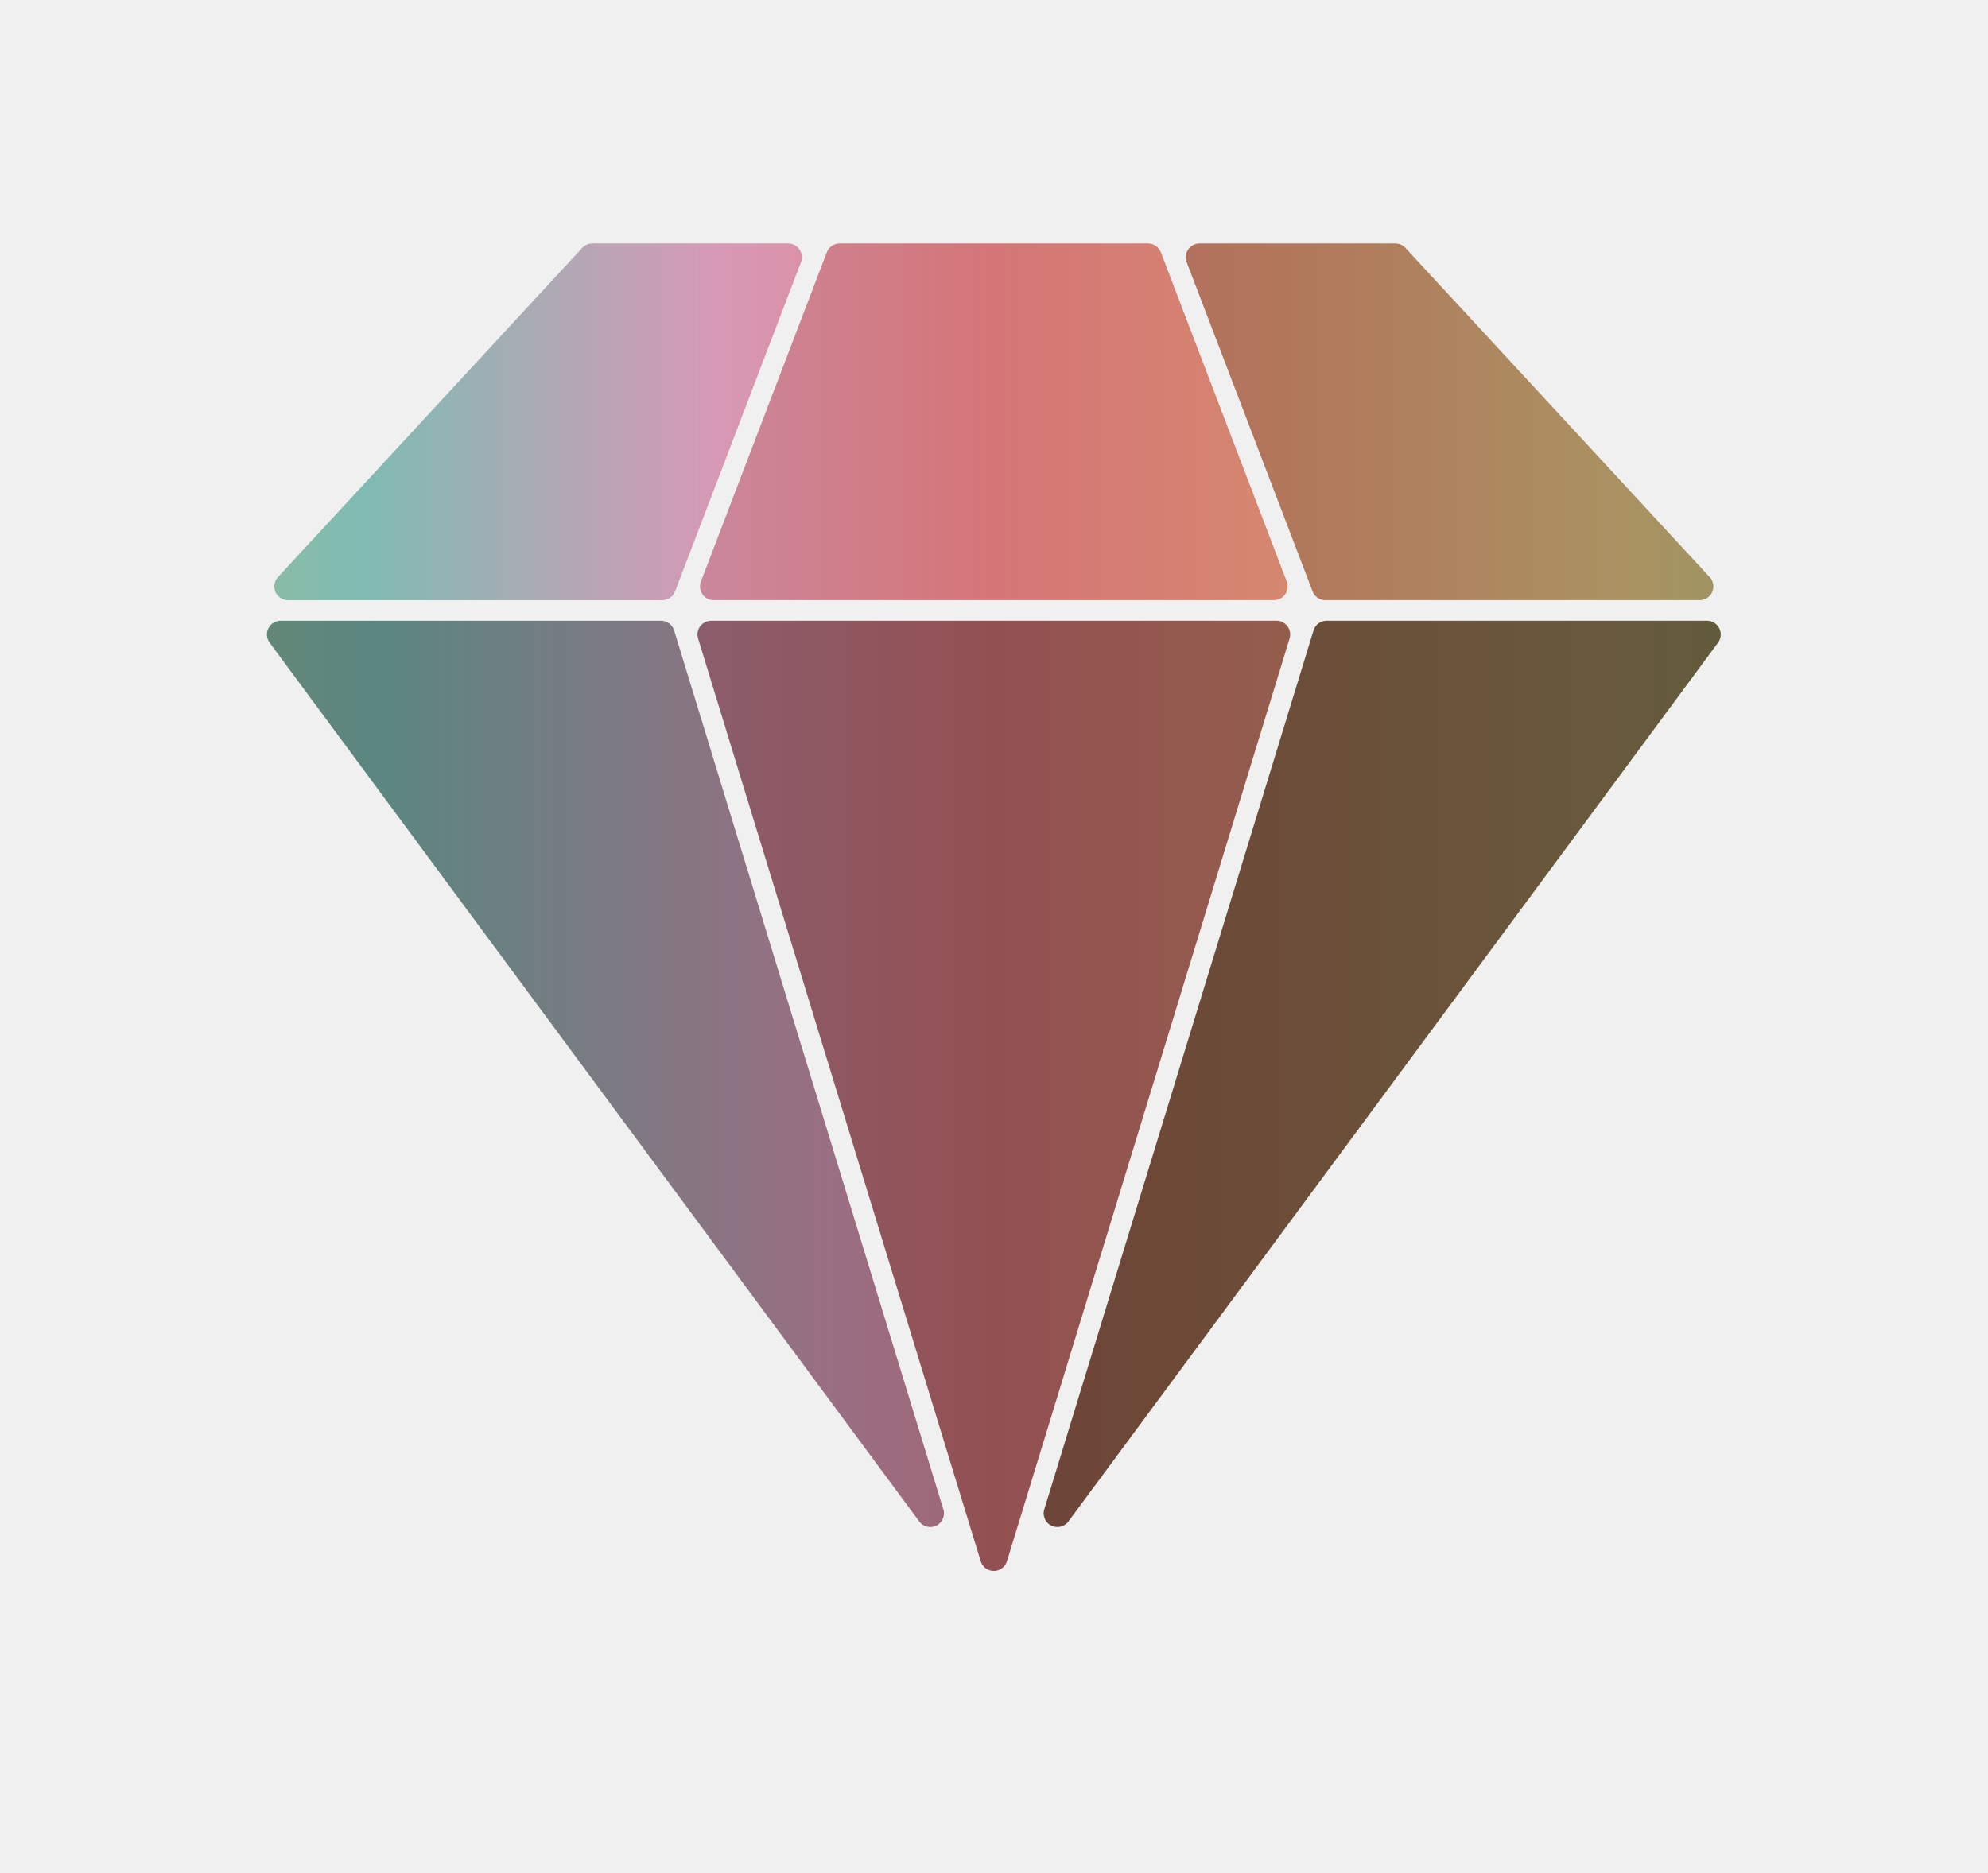
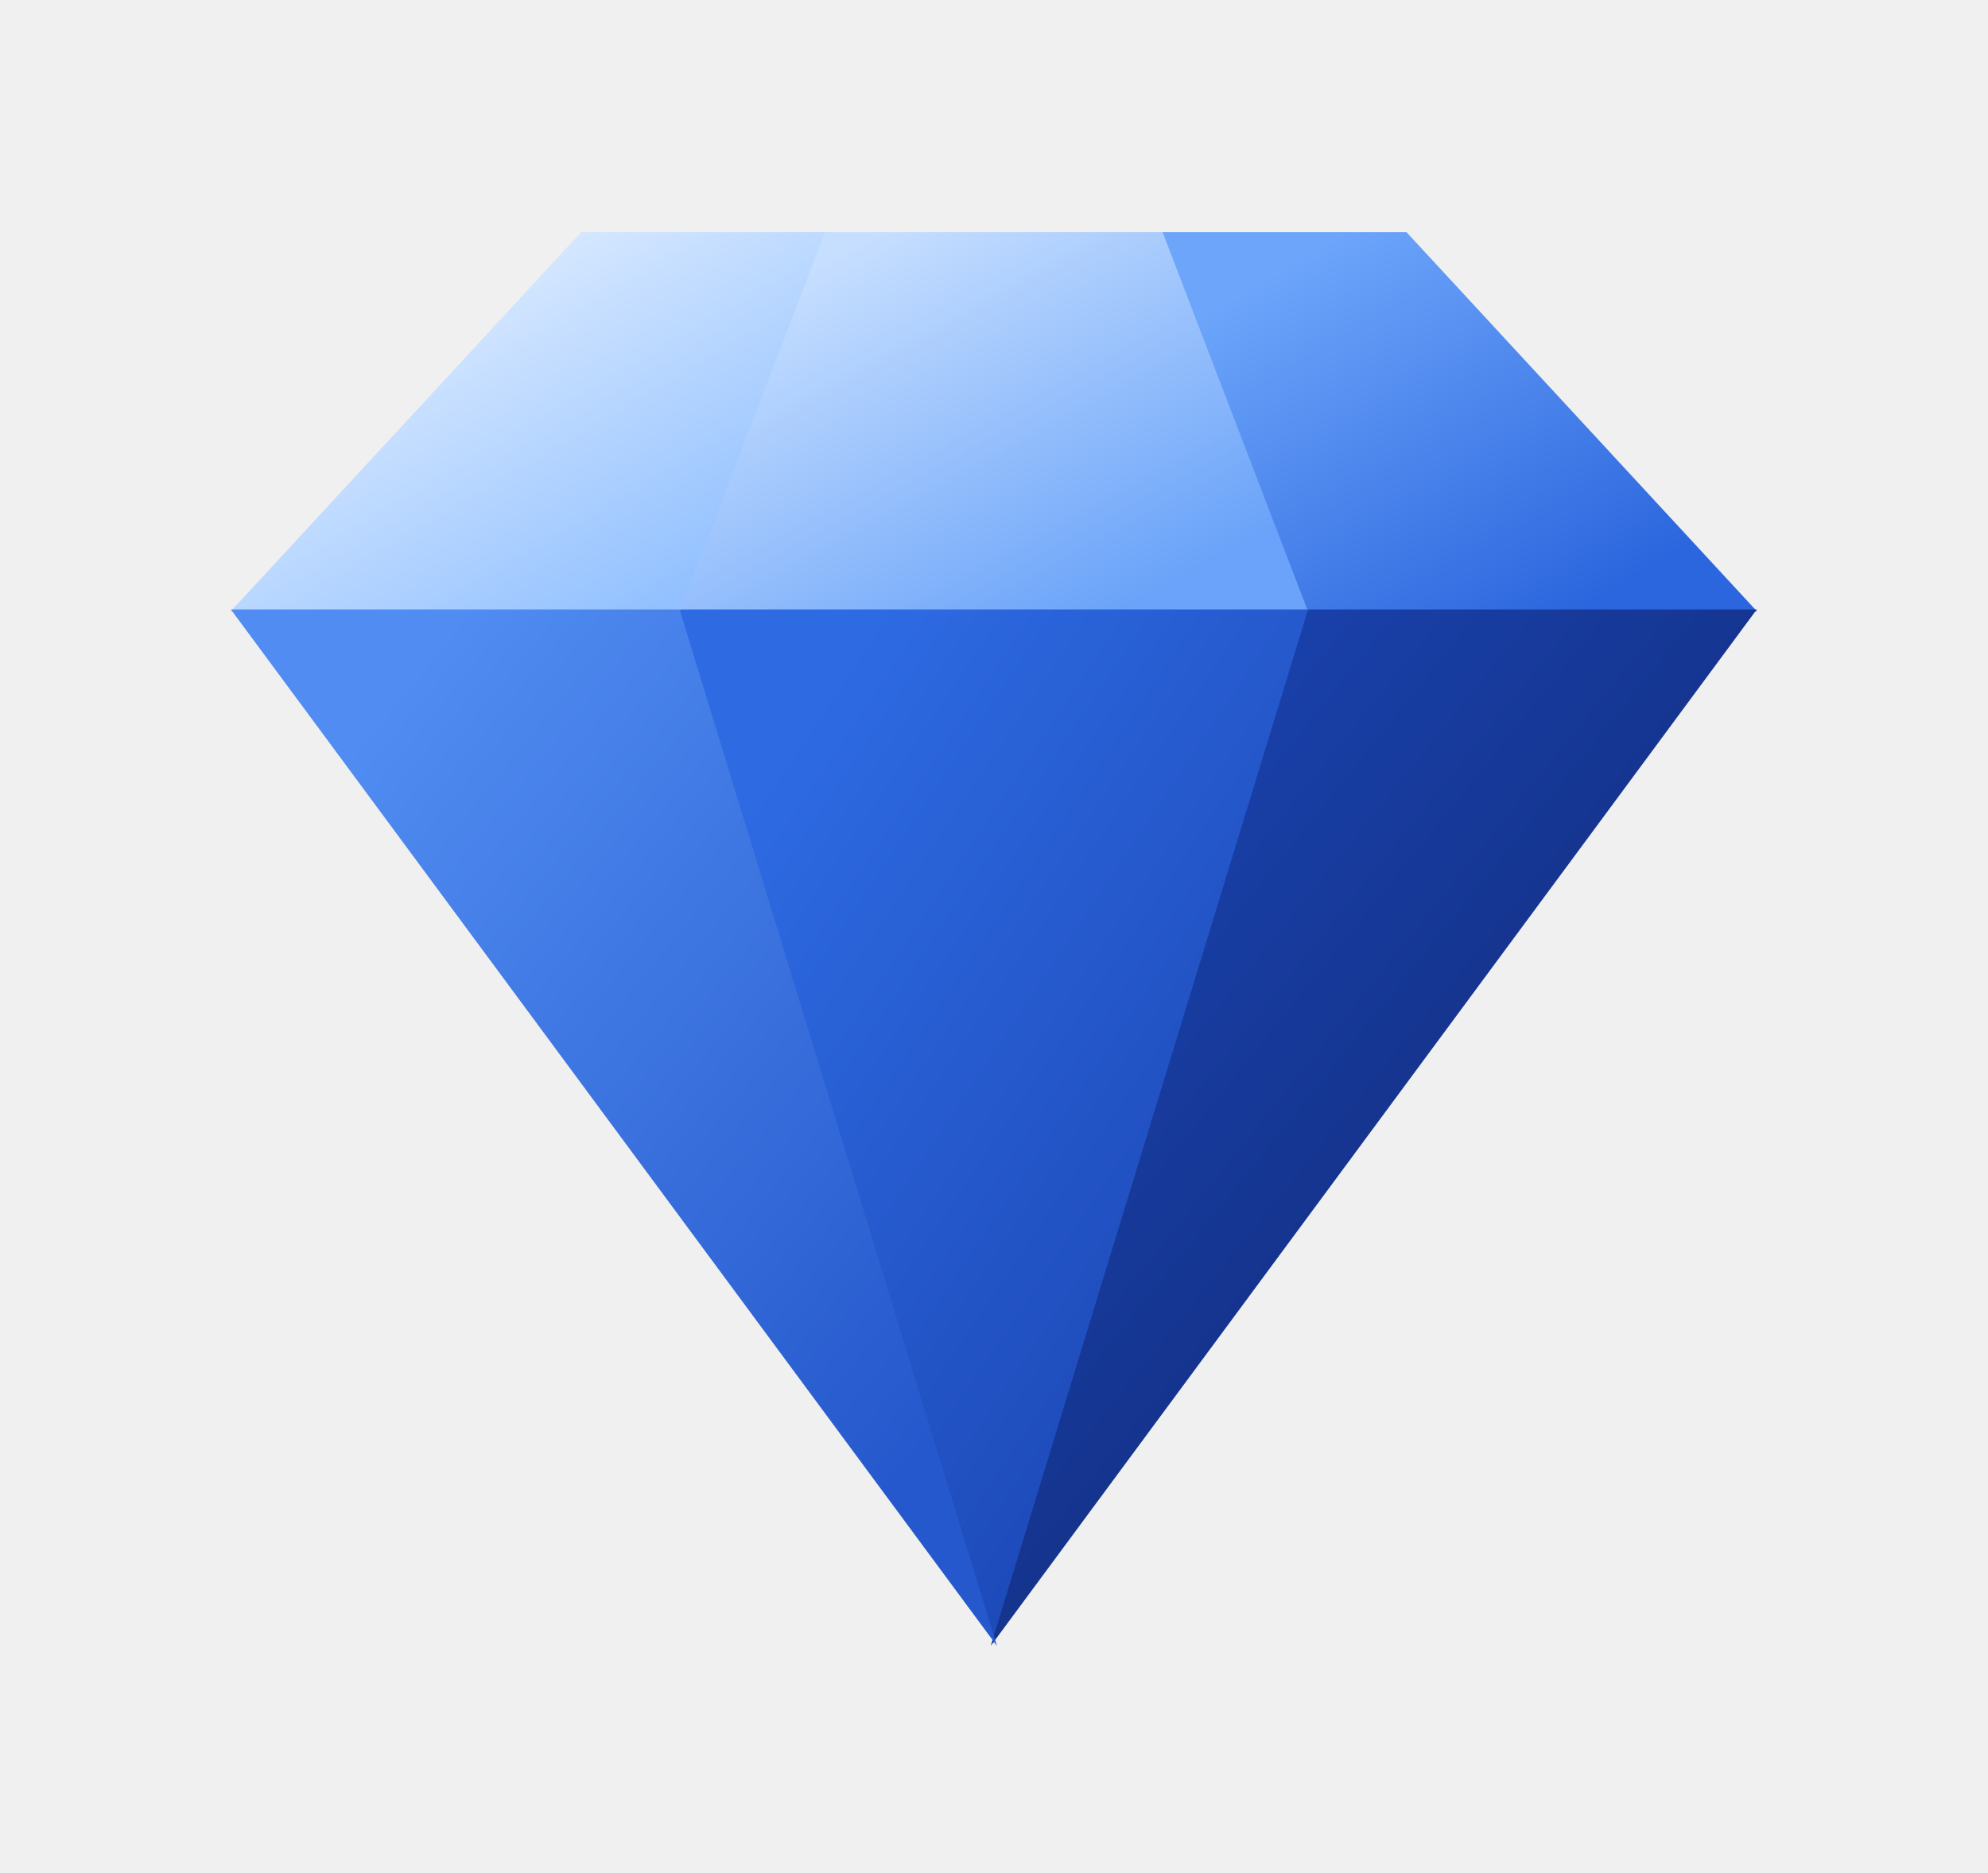
<svg xmlns="http://www.w3.org/2000/svg" viewBox="-289.7 -273 579.5 546">
  <defs>
-     <linearGradient id="gem-g1">
-       <stop offset="0" stop-color="#ca879c" />
-       <stop offset="0.5" stop-color="#d57577" />
-       <stop offset="1" stop-color="#d5876f" />
+     <linearGradient id="gem-g1" x1="0.163" y1="0.131" x2="0.837" y2="0.869">
+       <stop offset="0" stop-color="#c7dfff" />
+       <stop offset="1" stop-color="#6aa3f9" />
    </linearGradient>
-     <linearGradient id="gem-g2">
-       <stop offset="0" stop-color="#8b5d6c" />
-       <stop offset="0.5" stop-color="#935052" />
-       <stop offset="1" stop-color="#935d4c" />
+     <linearGradient id="gem-g2" x1="0.163" y1="0.131" x2="0.837" y2="0.869">
+       <stop offset="0" stop-color="#2e6be3" />
+       <stop offset="1" stop-color="#1b45b3" />
    </linearGradient>
-     <linearGradient id="gem-g3">
-       <stop offset="0" stop-color="#b2715d" />
-       <stop offset="0.167" stop-color="#b2765b" />
-       <stop offset="0.833" stop-color="#aa9262" />
-       <stop offset="1" stop-color="#a09363" />
+     <linearGradient id="gem-g3" x1="0.163" y1="0.131" x2="0.837" y2="0.869">
+       <stop offset="0" stop-color="#6ca5fa" />
+       <stop offset="1" stop-color="#2c66de" />
    </linearGradient>
-     <linearGradient id="gem-g4">
-       <stop offset="0" stop-color="#6d4539" />
-       <stop offset="0.167" stop-color="#6d4837" />
-       <stop offset="0.833" stop-color="#68593c" />
-       <stop offset="1" stop-color="#625a3c" />
+     <linearGradient id="gem-g4" x1="0.163" y1="0.131" x2="0.837" y2="0.869">
+       <stop offset="0" stop-color="#1a43af" />
+       <stop offset="1" stop-color="#0f2670" />
    </linearGradient>
-     <linearGradient id="gem-g15">
-       <stop offset="0" stop-color="#89bca6" />
-       <stop offset="0.167" stop-color="#7fbbb3" />
-       <stop offset="0.833" stop-color="#d699b6" />
-       <stop offset="1" stop-color="#da92a8" />
+     <linearGradient id="gem-g15" x1="0.163" y1="0.131" x2="0.837" y2="0.869">
+       <stop offset="0" stop-color="#e4f0ff" />
+       <stop offset="1" stop-color="#93c1ff" />
    </linearGradient>
-     <linearGradient id="gem-g16">
-       <stop offset="0" stop-color="#628777" />
-       <stop offset="0.167" stop-color="#5b8681" />
-       <stop offset="0.833" stop-color="#9a6e83" />
-       <stop offset="1" stop-color="#9d6979" />
+     <linearGradient id="gem-g16" x1="0.163" y1="0.131" x2="0.837" y2="0.869">
+       <stop offset="0" stop-color="#508cf1" />
+       <stop offset="1" stop-color="#2558cc" />
    </linearGradient>
  </defs>
-   <path fill="url(#gem-g1)" d="M-48.7 -199.4 A4 4 0 0 1 -44.9 -202 L44.9 -202 A4 4 0 0 1 48.7 -199.4 L85.4 -103.4 A4 4 0 0 1 81.7 -98 L-81.7 -98 A4 4 0 0 1 -85.4 -103.4 Z" />
-   <path fill="url(#gem-g2)" d="M-86.2 -86.8 A4 4 0 0 1 -82.4 -92 L82.4 -92 A4 4 0 0 1 86.2 -86.8 L3.8 182.3 A4 4 0 0 1 -3.8 182.3 Z" />
-   <path fill="url(#gem-g3)" d="M56.2 -196.6 A4 4 0 0 1 59.9 -202 L117 -202 A4 4 0 0 1 120 -200.7 L208.7 -104.7 A4 4 0 0 1 205.7 -98 L96.7 -98 A4 4 0 0 1 92.9 -100.6 Z" />
-   <path fill="url(#gem-g4)" d="M93.2 -89.2 A4 4 0 0 1 97 -92 L207.9 -92 A4 4 0 0 1 211.1 -85.6 L21.9 170.4 A4 4 0 0 1 14.8 166.8 Z" />
-   <path fill="url(#gem-g15)" d="M-120 -200.7 A4 4 0 0 1 -117 -202 L-59.9 -202 A4 4 0 0 1 -56.2 -196.6 L-92.9 -100.6 A4 4 0 0 1 -96.7 -98 L-205.7 -98 A4 4 0 0 1 -208.7 -104.7 Z" />
-   <path fill="url(#gem-g16)" d="M-211.1 -85.6 A4 4 0 0 1 -207.9 -92 L-97 -92 A4 4 0 0 1 -93.2 -89.2 L-14.8 166.8 A4 4 0 0 1 -21.9 170.4 Z" />
+   <path fill="url(#gem-g1)" d="M-50 -205.3 L50 -205.3 L92.4 -94.7 L-92.4 -94.7 Z" />
+   <path fill="url(#gem-g2)" d="M-92.3 -95.3 L92.3 -95.3 L0 206.2 Z" />
+   <path fill="url(#gem-g3)" d="M49.2 -205.3 L120.3 -205.3 L222.5 -94.7 L91.6 -94.7 Z" />
+   <path fill="url(#gem-g4)" d="M91.6 -95.3 L222.4 -95.3 L-0.9 206.9 Z" />
+   <path fill="url(#gem-g15)" d="M-120.3 -205.3 L-49.2 -205.3 L-91.6 -94.7 L-222.5 -94.7 Z" />
+   <path fill="url(#gem-g16)" d="M-222.4 -95.3 L-91.6 -95.3 L0.9 206.9 Z" />
  <g transform="translate(-120.1 -205)">
    <path d="M0 -28Q0 0 28 0Q0 0 0 28Q0 0 -28 0Q0 0 0 -28Z" fill="#ffffff" opacity="0">
      <animate attributeName="opacity" dur="4s" repeatCount="indefinite" calcMode="spline" keyTimes="0;0.106;0.186;0.266;1" keySplines="0 0 1 1;0.2 0 0.4 1;0.45 0 0.55 1;0 0 1 1" values="0;0;1;0;0" />
      <animateTransform attributeName="transform" type="scale" dur="4s" repeatCount="indefinite" calcMode="spline" keyTimes="0;0.106;0.186;0.266;1" keySplines="0 0 1 1;0.2 0 0.4 1;0.45 0 0.55 1;0 0 1 1" values="0;0;1;0;0" />
      <animateTransform attributeName="transform" type="rotate" dur="4s" repeatCount="indefinite" additive="sum" calcMode="linear" keyTimes="0;0.106;0.186;0.266;1" values="0;0;45;90;90" />
    </path>
  </g>
  <g transform="translate(221.7 -95)">
    <path d="M0 -28Q0 0 28 0Q0 0 0 28Q0 0 -28 0Q0 0 0 -28Z" fill="#ffffff" opacity="0">
      <animate attributeName="opacity" dur="4s" repeatCount="indefinite" calcMode="spline" keyTimes="0;0.61;0.69;0.77;1" keySplines="0 0 1 1;0.2 0 0.4 1;0.45 0 0.55 1;0 0 1 1" values="0;0;1;0;0" />
      <animateTransform attributeName="transform" type="scale" dur="4s" repeatCount="indefinite" calcMode="spline" keyTimes="0;0.61;0.69;0.77;1" keySplines="0 0 1 1;0.2 0 0.4 1;0.45 0 0.55 1;0 0 1 1" values="0;0;1;0;0" />
      <animateTransform attributeName="transform" type="rotate" dur="4s" repeatCount="indefinite" additive="sum" calcMode="linear" keyTimes="0;0.61;0.69;0.77;1" values="0;0;45;90;90" />
    </path>
  </g>
  <g transform="translate(0 205)">
    <path d="M0 -28Q0 0 28 0Q0 0 0 28Q0 0 -28 0Q0 0 0 -28Z" fill="#ffffff" opacity="0">
      <animate attributeName="opacity" dur="4s" repeatCount="indefinite" calcMode="spline" keyTimes="0;0.299;0.379;0.459;1" keySplines="0 0 1 1;0.2 0 0.4 1;0.45 0 0.55 1;0 0 1 1" values="0;0;1;0;0" />
      <animateTransform attributeName="transform" type="scale" dur="4s" repeatCount="indefinite" calcMode="spline" keyTimes="0;0.299;0.379;0.459;1" keySplines="0 0 1 1;0.2 0 0.4 1;0.45 0 0.55 1;0 0 1 1" values="0;0;1;0;0" />
      <animateTransform attributeName="transform" type="rotate" dur="4s" repeatCount="indefinite" additive="sum" calcMode="linear" keyTimes="0;0.299;0.379;0.459;1" values="0;0;45;90;90" />
    </path>
  </g>
</svg>
